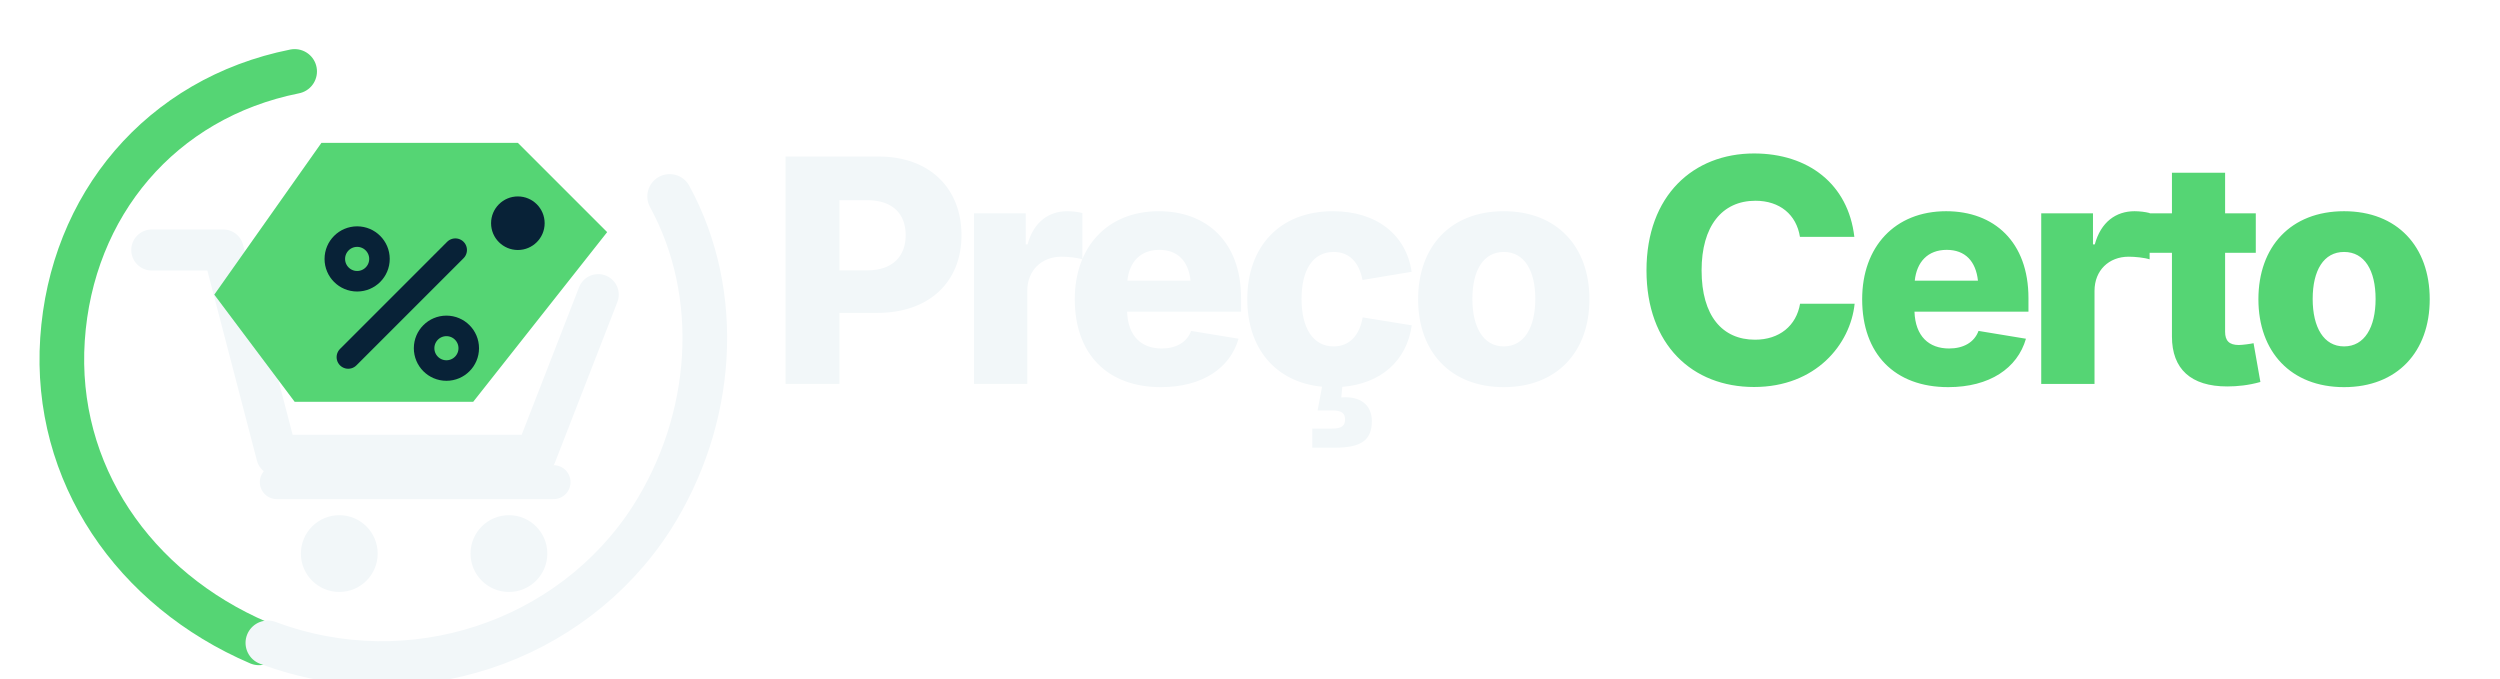
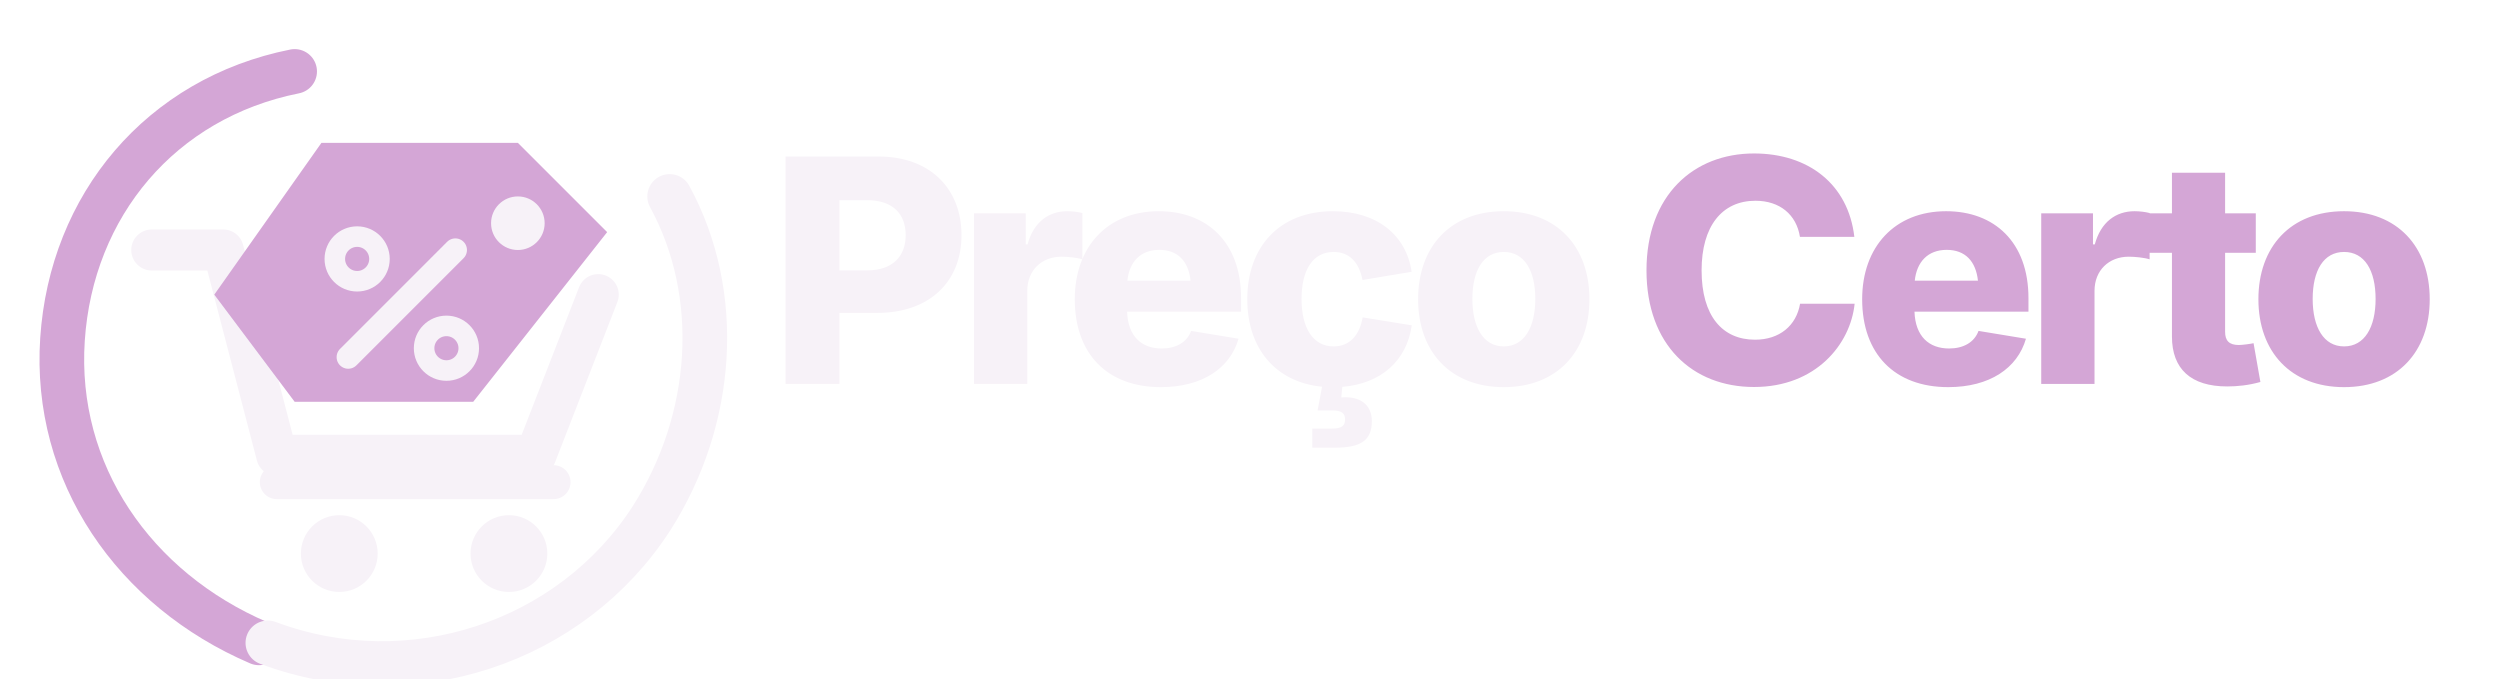
<svg xmlns="http://www.w3.org/2000/svg" width="280" height="76" viewBox="0 0 280 76" role="img" aria-labelledby="title desc">
  <g transform="translate(2 3)" fill="none" stroke-linecap="round" stroke-linejoin="round">
-     <path d="M31 5C16 8 6 20 5 35c-1 15 8 28 22 34" stroke="#55D574" stroke-width="5" />
-     <path d="M28 69c16 6 34 0 43-14 7-11 8-25 2-36" stroke="#F2F7F9" stroke-width="5" />
-     <path d="M15 25h8l6 23h29l7-18" stroke="#F2F7F9" stroke-width="4.6" />
-     <path d="M29 51h31" stroke="#F2F7F9" stroke-width="3.8" />
-     <circle cx="36" cy="59" r="4.3" fill="#F2F7F9" stroke="none" />
-     <circle cx="55" cy="59" r="4.3" fill="#F2F7F9" stroke="none" />
-     <path d="M34 13h22l10 10-15 19H31L22 30Z" fill="#55D574" stroke="none" />
-     <circle cx="56" cy="22" r="3" fill="#082237" stroke="none" />
-     <circle cx="38" cy="26" r="2.5" stroke="#082237" stroke-width="2.3" />
-     <circle cx="48" cy="36" r="2.5" stroke="#082237" stroke-width="2.3" />
-     <path d="M49 25 37 37" stroke="#082237" stroke-width="2.6" />
+     <path d="M31 5C16 8 6 20 5 35c-1 15 8 28 22 34" stroke="#D4A6D6" stroke-width="5" />
+     <path d="M28 69c16 6 34 0 43-14 7-11 8-25 2-36" stroke="#F7F2F8" stroke-width="5" />
+     <path d="M15 25h8l6 23h29l7-18" stroke="#F7F2F8" stroke-width="4.6" />
+     <path d="M29 51h31" stroke="#F7F2F8" stroke-width="3.8" />
+     <circle cx="36" cy="59" r="4.3" fill="#F7F2F8" stroke="none" />
+     <circle cx="55" cy="59" r="4.3" fill="#F7F2F8" stroke="none" />
+     <path d="M34 13h22l10 10-15 19H31L22 30Z" fill="#D4A6D6" stroke="none" />
+     <circle cx="56" cy="22" r="3" fill="#F7F2F8" stroke="none" />
+     <circle cx="38" cy="26" r="2.5" stroke="#F7F2F8" stroke-width="2.3" />
+     <circle cx="48" cy="36" r="2.5" stroke="#F7F2F8" stroke-width="2.3" />
+     <path d="M49 25 37 37" stroke="#F7F2F8" stroke-width="2.6" />
  </g>
-   <text x="86" y="43" fill="#F2F7F9" font-family="Inter, Manrope, Arial, sans-serif" font-size="35" font-weight="800" letter-spacing="-1.7">Preço</text>
-   <text x="183" y="43" fill="#55D574" font-family="Inter, Manrope, Arial, sans-serif" font-size="35" font-weight="800" letter-spacing="-1.7">Certo</text>
+   <text x="86" y="43" fill="#F7F2F8" font-family="Inter, Manrope, Arial, sans-serif" font-size="35" font-weight="800" letter-spacing="-1.7">Preço</text>
+   <text x="183" y="43" fill="#D4A6D6" font-family="Inter, Manrope, Arial, sans-serif" font-size="35" font-weight="800" letter-spacing="-1.7">Certo</text>
</svg>
